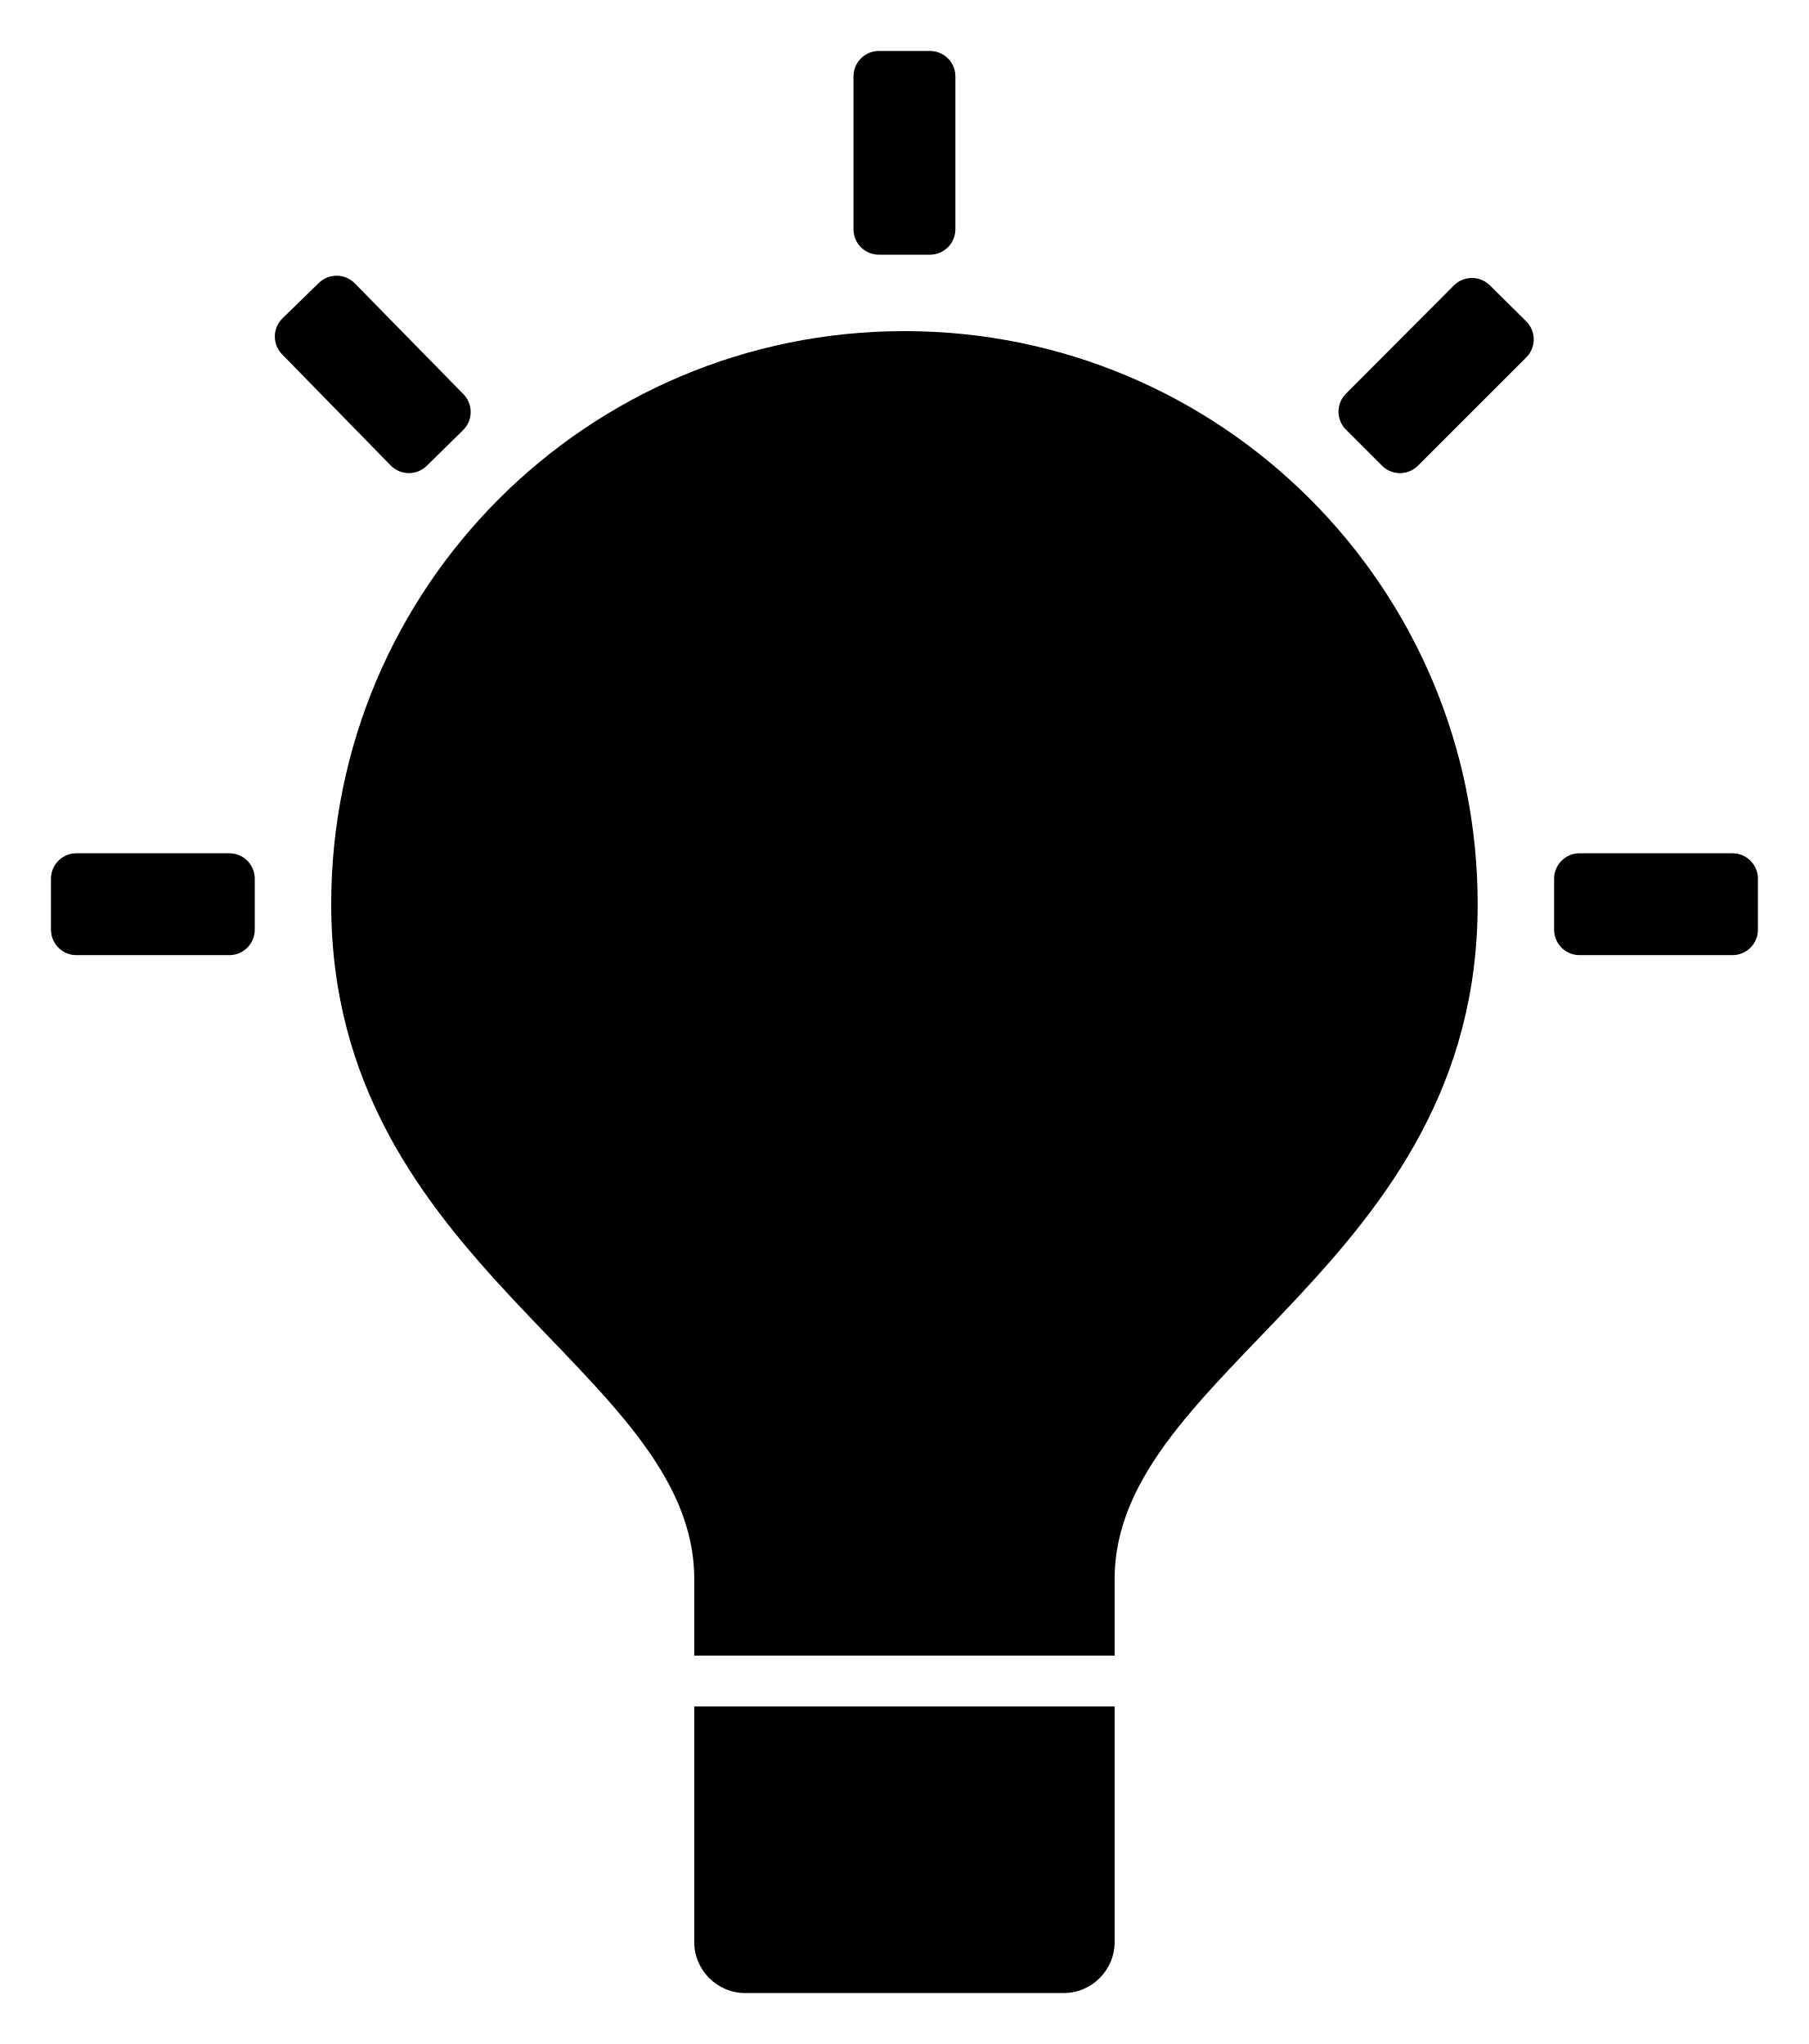
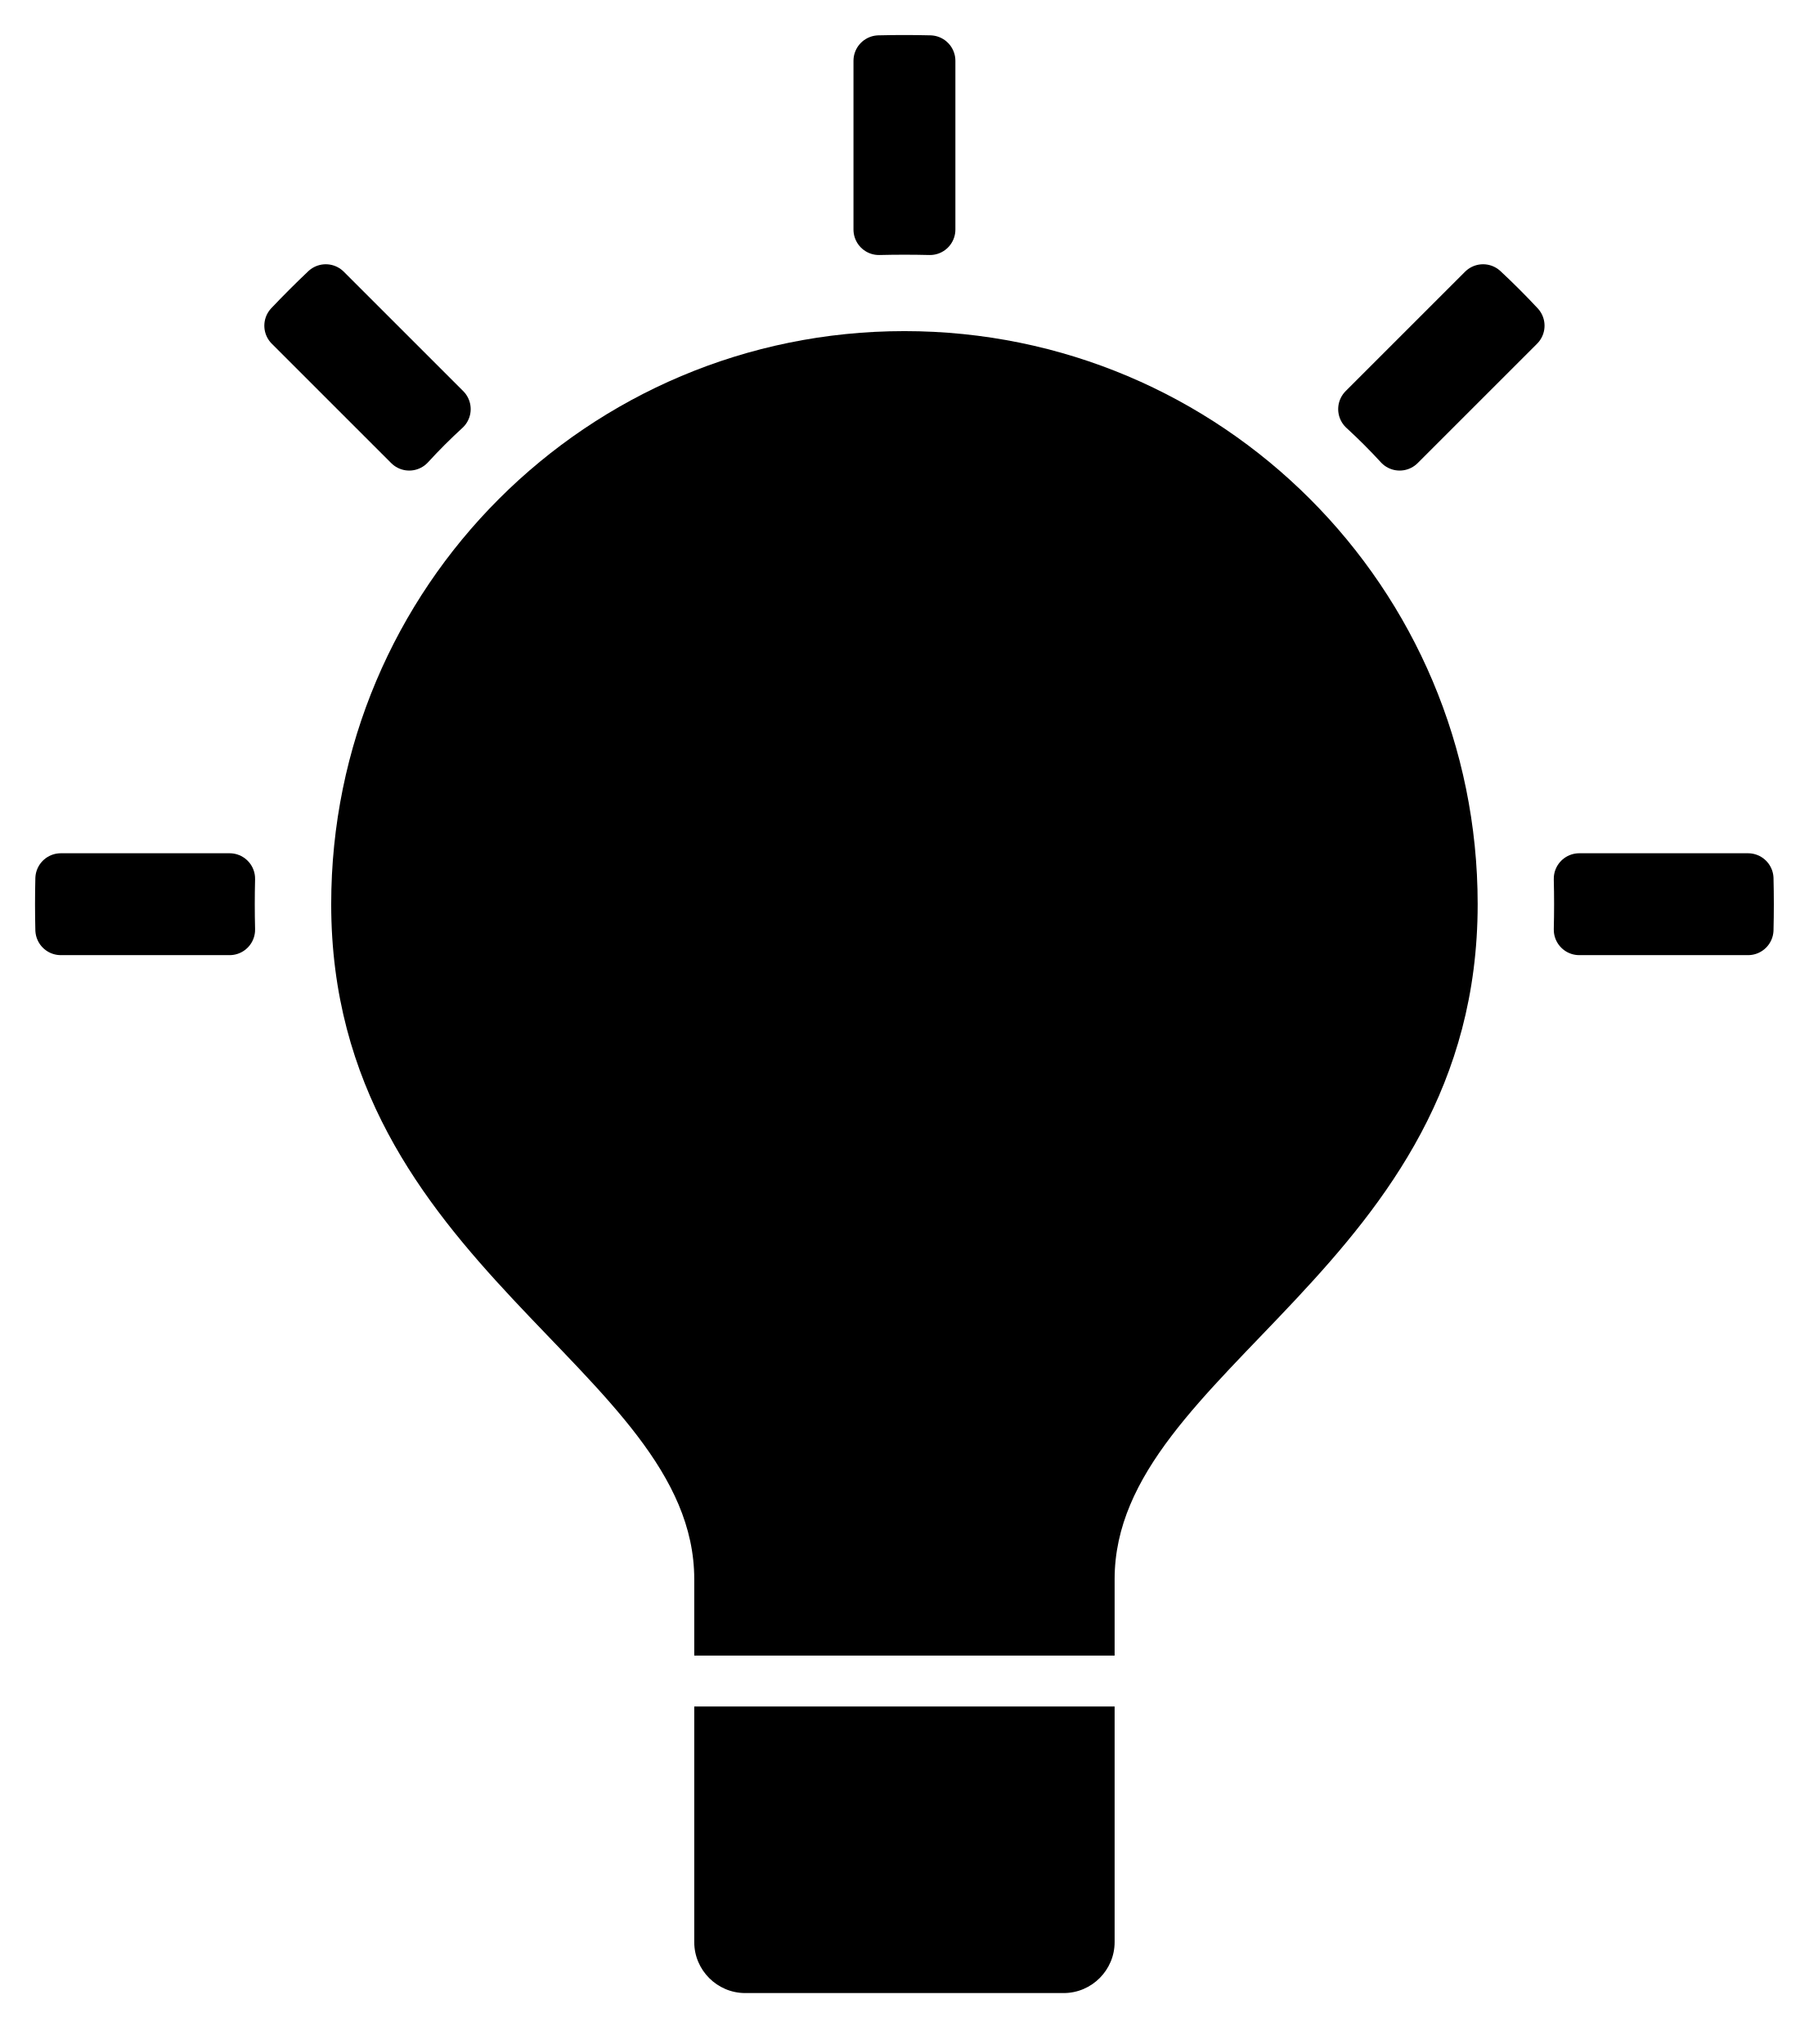
<svg xmlns="http://www.w3.org/2000/svg" version="1.2" viewBox="0 0 568 642" width="568" height="642">
  <g fill="#000000">
    <path d="m104 284c0-99.5 80.5-180 180-180 99.5 0 180 80.5 180 180 0 114-114 146-114 212 0 24 0 24 0 24h-132c0 0 0 0 0-24 0-66-114-98-114-212z" />
    <path d="m350 536v74c0 8.8-7.2 16-16 16h-100c-8.8 0-16-7.2-16-16v-74" />
-     <path stroke-width="16" stroke="#000000" stroke-linecap="round" stroke-linejoin="round" d="m496 292v-16h48v16zm-424-16v16h-48v-16zm220-204h-16v-48h16zm-152.2 57.4l-11.4 11.2-34.1-34.9 11.4-11.1zm299.8 11.2l-11.3-11.3 33.9-34 11.4 11.3z" />
+     <path stroke-width="16" stroke="#000000" stroke-linecap="round" stroke-linejoin="round" d="m19 284q0-4 0.1-8h53q-0.1 4-0.1 8 0 4 0.1 8h-53q-0.1-4-0.1-8zm265-265q4 0 8 0.1v53q-4-0.1-8-0.1-4 0-8 0.1v-53q4-0.1 8-0.1zm265 265q0 4-0.1 8h-53q0.1-4 0.1-8 0-4-0.1-8h53q0.1 4 0.1 8zm-458-181.7q5.5-5.8 11.3-11.3l37.5 37.5q-5.9 5.4-11.3 11.3zm374.7-11.3q5.9 5.5 11.3 11.3l-37.5 37.5q-5.4-5.9-11.3-11.3z" />
  </g>
</svg>
